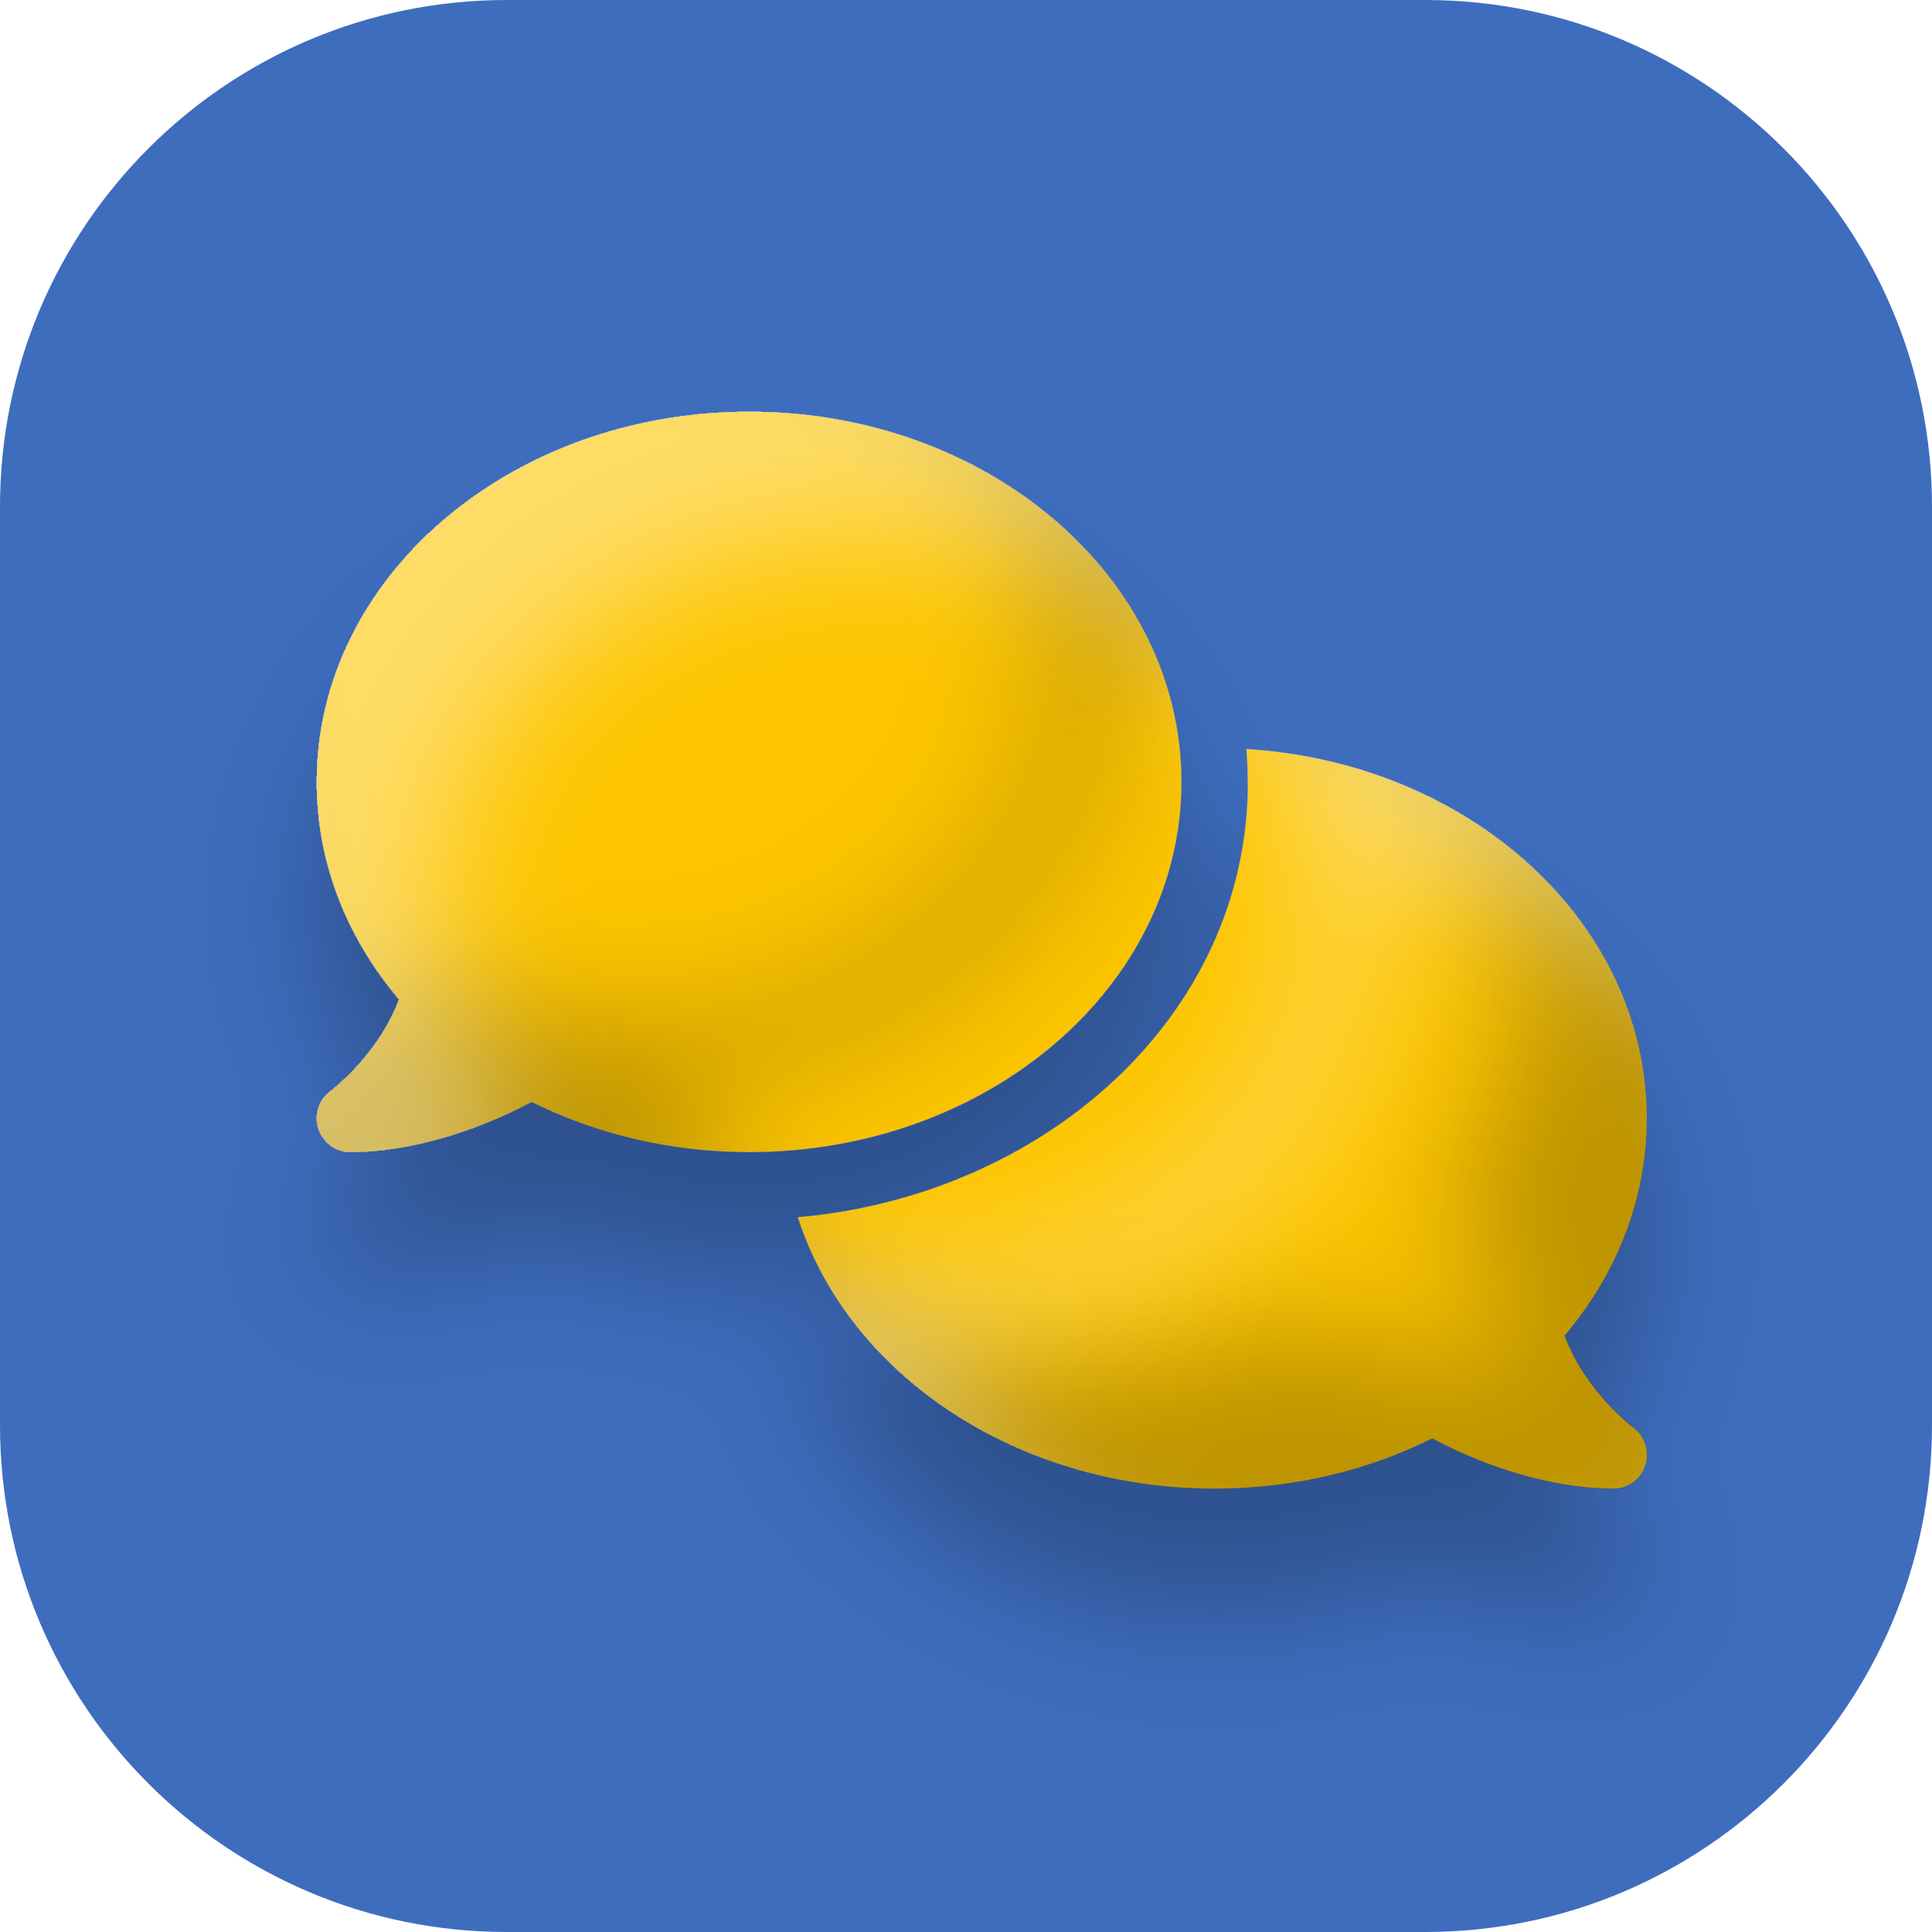
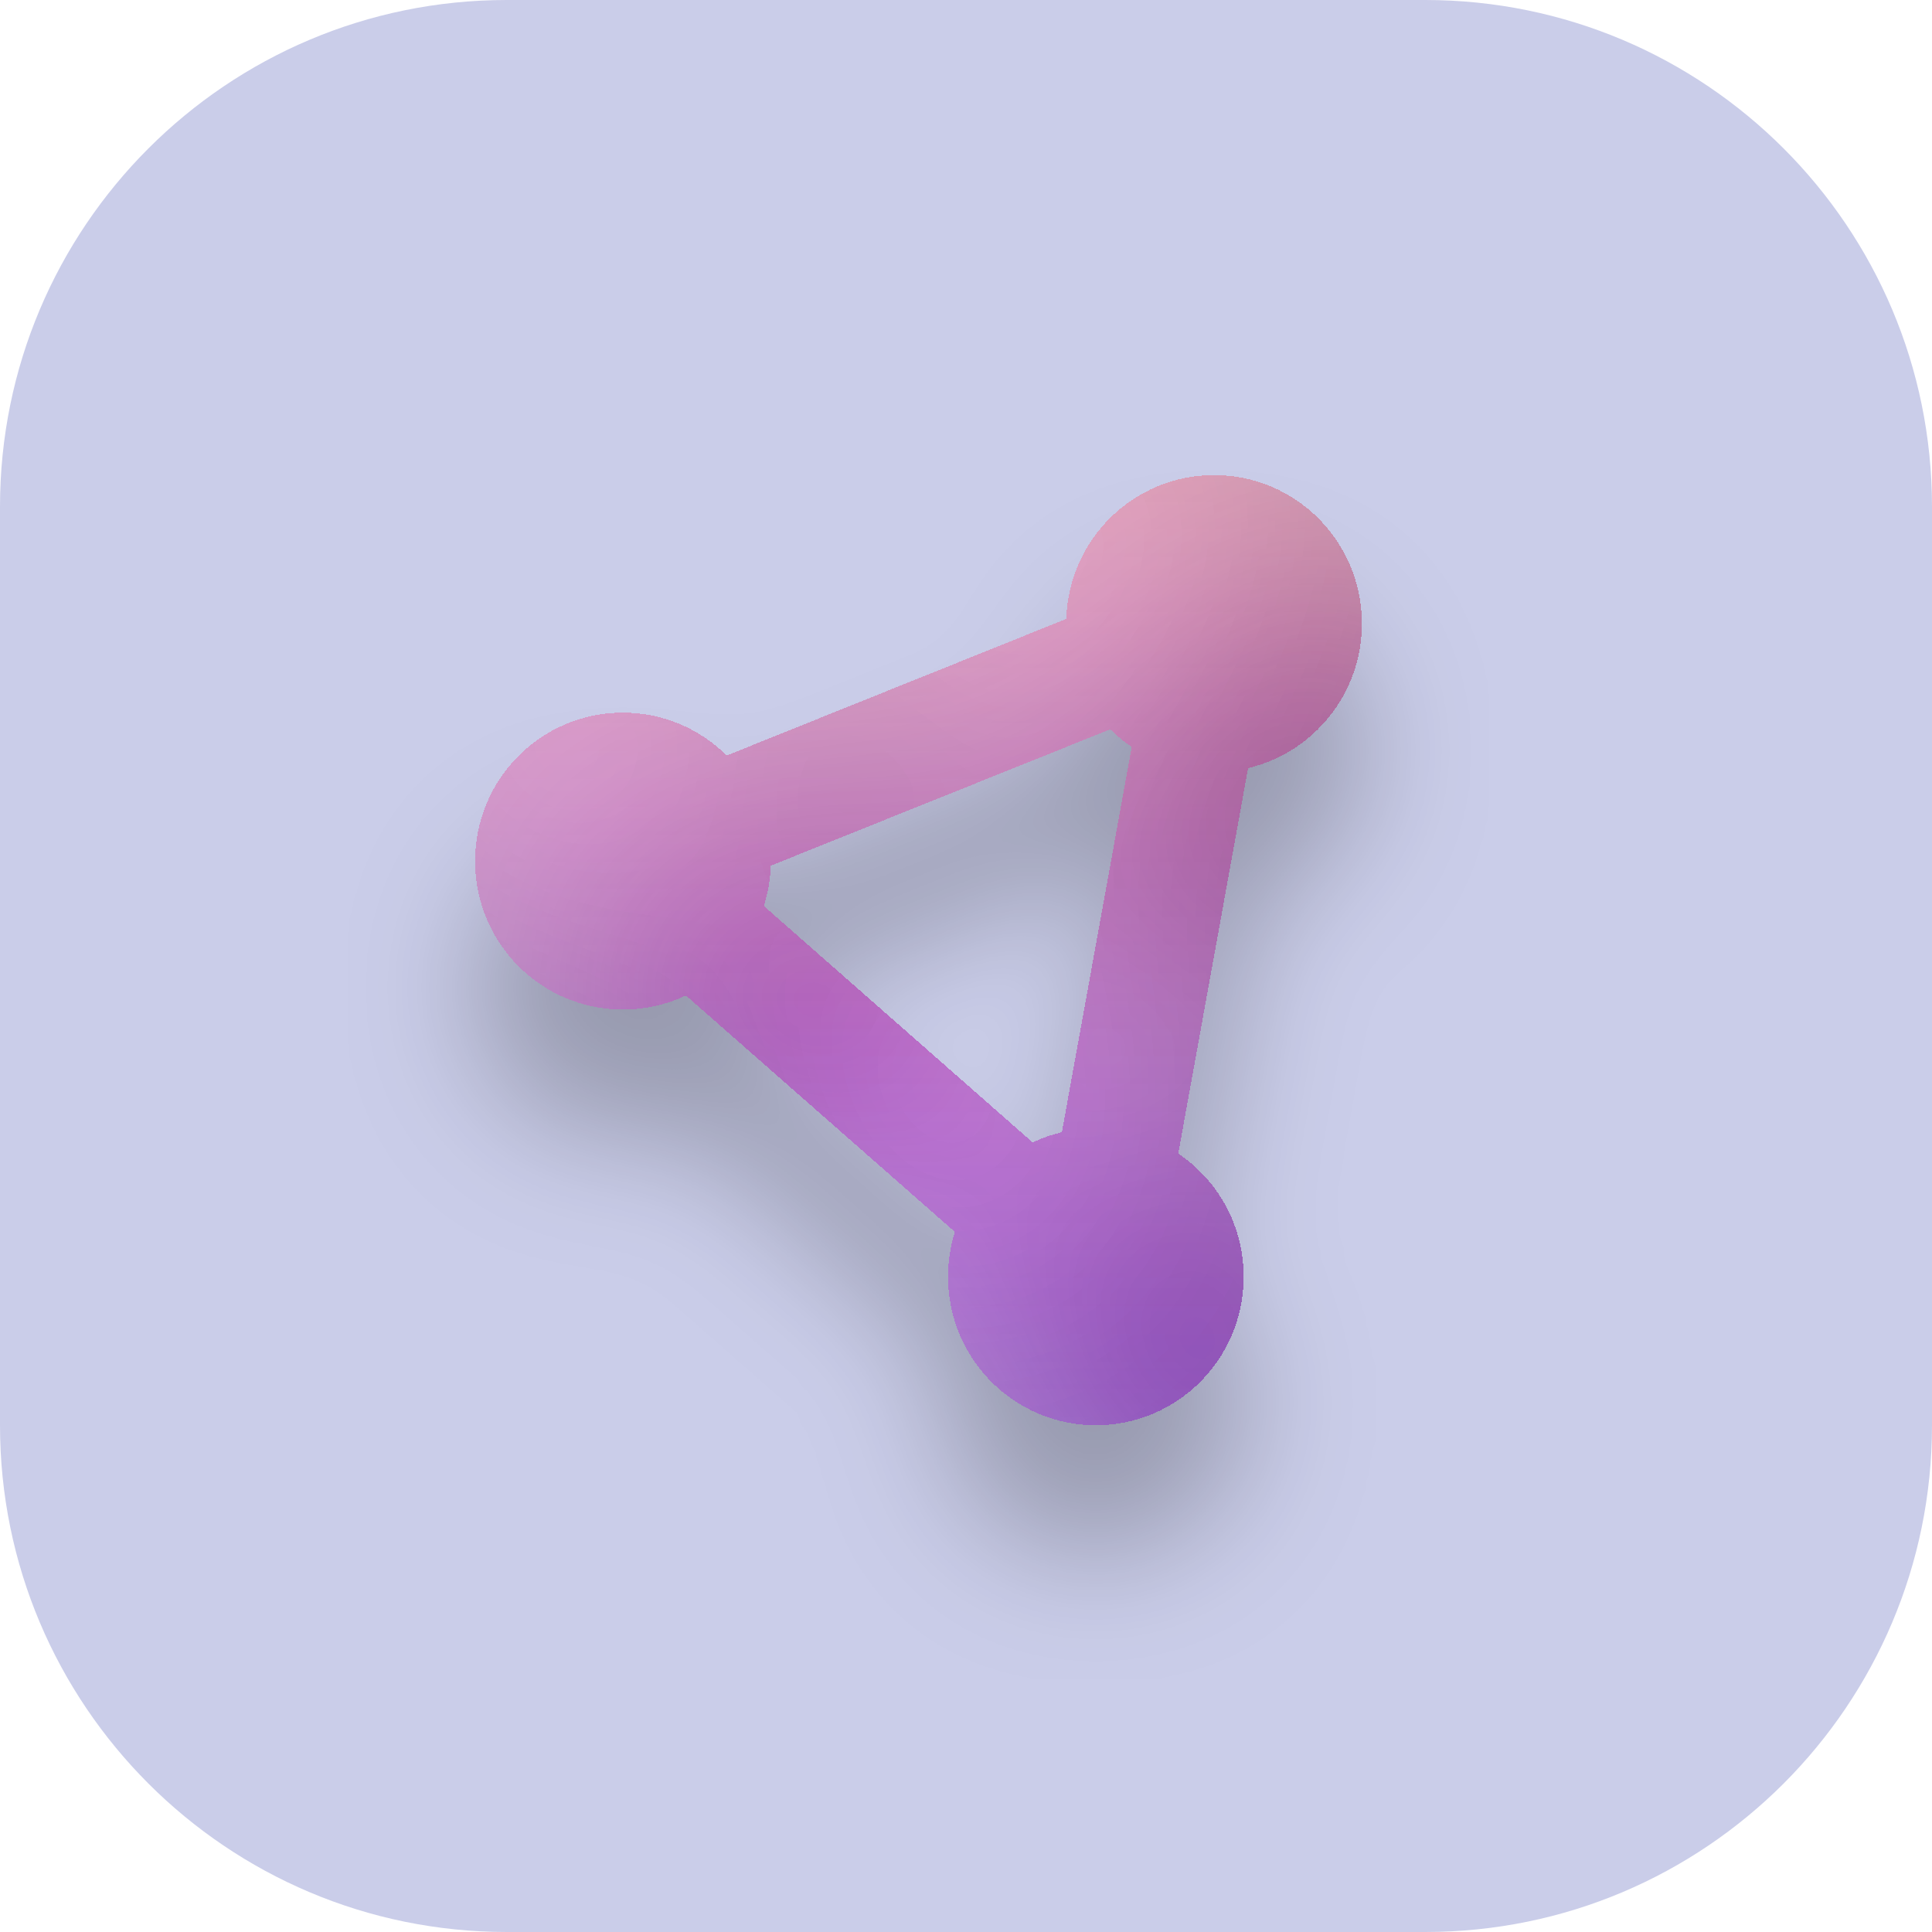
<svg xmlns="http://www.w3.org/2000/svg" width="61" height="61" viewBox="0 0 61 61" fill="none">
-   <rect width="61" height="61" rx="16" fill="#3E6DBE" />
-   <g filter="url(#filter0_dii_167_85)">
-     <path d="M23.651 36.375C31.192 36.375 37.302 31.142 37.302 24.688C37.302 18.233 31.192 13 23.651 13C16.111 13 10.001 18.233 10.001 24.688C10.001 27.251 10.965 29.622 12.6 31.554C12.37 32.178 12.029 32.729 11.668 33.194C11.353 33.606 11.031 33.925 10.795 34.144C10.677 34.25 10.578 34.336 10.513 34.389C10.48 34.416 10.454 34.436 10.44 34.443L10.427 34.456C10.066 34.728 9.909 35.206 10.053 35.638C10.198 36.069 10.598 36.375 11.051 36.375C12.481 36.375 13.925 36.003 15.126 35.545C15.73 35.312 16.294 35.053 16.787 34.788C18.801 35.797 21.144 36.375 23.651 36.375ZM39.402 24.688C39.402 32.145 32.898 37.763 25.193 38.434C26.788 43.374 32.078 47 38.352 47C40.859 47 43.202 46.422 45.223 45.413C45.715 45.678 46.273 45.938 46.877 46.17C48.078 46.628 49.521 47 50.952 47C51.405 47 51.812 46.701 51.95 46.263C52.087 45.825 51.937 45.346 51.569 45.074L51.556 45.061C51.543 45.048 51.517 45.034 51.484 45.008C51.418 44.955 51.32 44.875 51.202 44.762C50.965 44.543 50.644 44.224 50.329 43.812C49.968 43.348 49.626 42.79 49.397 42.172C51.031 40.246 51.996 37.876 51.996 35.306C51.996 29.143 46.424 24.09 39.356 23.652C39.382 23.99 39.395 24.335 39.395 24.681L39.402 24.688Z" fill="url(#paint0_linear_167_85)" />
+   <rect width="61" height="61" rx="16" fill="#CACDE9" />
+   <g filter="url(#filter0_dii_205_19)">
+     <path d="M39.407 24.252C41.466 23.766 43 21.908 43 19.688C43 17.098 40.912 15 38.333 15C35.802 15 33.742 17.021 33.667 19.541L22.945 23.854C22.099 23.016 20.944 22.5 19.667 22.5C17.088 22.5 15 24.598 15 27.188C15 29.777 17.088 31.875 19.667 31.875C20.378 31.875 21.055 31.717 21.656 31.43L30.149 38.895C30.009 39.34 29.933 39.82 29.933 40.312C29.933 42.902 32.022 45 34.6 45C37.178 45 39.267 42.902 39.267 40.312C39.267 38.69 38.45 37.26 37.202 36.422L39.407 24.252V24.252ZM24.117 28.605C24.246 28.201 24.322 27.773 24.333 27.334L35.055 23.027C35.265 23.232 35.487 23.42 35.732 23.584L33.527 35.748C33.206 35.824 32.897 35.93 32.605 36.07L24.117 28.605Z" fill="url(#paint0_linear_205_19)" fill-opacity="0.79" shape-rendering="crispEdges" />
  </g>
  <defs>
-     <filter id="filter0_dii_167_85" x="6" y="9" width="50" height="46" filterUnits="userSpaceOnUse" color-interpolation-filters="sRGB">
+     <filter id="filter0_dii_205_19" x="11" y="11" width="36" height="42" filterUnits="userSpaceOnUse" color-interpolation-filters="sRGB">
      <feFlood flood-opacity="0" result="BackgroundImageFix" />
      <feColorMatrix in="SourceAlpha" type="matrix" values="0 0 0 0 0 0 0 0 0 0 0 0 0 0 0 0 0 0 127 0" result="hardAlpha" />
      <feOffset dy="4" />
      <feGaussianBlur stdDeviation="2" />
      <feComposite in2="hardAlpha" operator="out" />
      <feColorMatrix type="matrix" values="0 0 0 0 0 0 0 0 0 0 0 0 0 0 0 0 0 0 0.25 0" />
-       <feBlend mode="normal" in2="BackgroundImageFix" result="effect1_dropShadow_167_85" />
-       <feBlend mode="normal" in="SourceGraphic" in2="effect1_dropShadow_167_85" result="shape" />
+       <feBlend mode="normal" in2="BackgroundImageFix" result="effect1_dropShadow_205_19" />
+       <feBlend mode="normal" in="SourceGraphic" in2="effect1_dropShadow_205_19" result="shape" />
      <feColorMatrix in="SourceAlpha" type="matrix" values="0 0 0 0 0 0 0 0 0 0 0 0 0 0 0 0 0 0 127 0" result="hardAlpha" />
      <feOffset dx="-4" dy="-4" />
-       <feGaussianBlur stdDeviation="2" />
+       <feGaussianBlur stdDeviation="4" />
      <feComposite in2="hardAlpha" operator="arithmetic" k2="-1" k3="1" />
      <feColorMatrix type="matrix" values="0 0 0 0 0 0 0 0 0 0 0 0 0 0 0 0 0 0 0.25 0" />
-       <feBlend mode="normal" in2="shape" result="effect2_innerShadow_167_85" />
+       <feBlend mode="normal" in2="shape" result="effect2_innerShadow_205_19" />
      <feColorMatrix in="SourceAlpha" type="matrix" values="0 0 0 0 0 0 0 0 0 0 0 0 0 0 0 0 0 0 127 0" result="hardAlpha" />
      <feOffset dx="4" dy="4" />
-       <feGaussianBlur stdDeviation="2" />
+       <feGaussianBlur stdDeviation="4" />
      <feComposite in2="hardAlpha" operator="arithmetic" k2="-1" k3="1" />
      <feColorMatrix type="matrix" values="0 0 0 0 1 0 0 0 0 1 0 0 0 0 1 0 0 0 0.4 0" />
-       <feBlend mode="normal" in2="effect2_innerShadow_167_85" result="effect3_innerShadow_167_85" />
+       <feBlend mode="normal" in2="effect2_innerShadow_205_19" result="effect3_innerShadow_205_19" />
    </filter>
-     <linearGradient id="paint0_linear_167_85" x1="16" y1="6.5" x2="50" y2="60" gradientUnits="userSpaceOnUse">
-       <stop stop-color="#FDC500" />
-       <stop offset="1" stop-color="#FDC500" />
+     <linearGradient id="paint0_linear_205_19" x1="29" y1="15" x2="29" y2="45" gradientUnits="userSpaceOnUse">
+       <stop stop-color="#EB5A8E" />
+       <stop offset="1" stop-color="#8F03E8" stop-opacity="0.83" />
    </linearGradient>
  </defs>
</svg>
